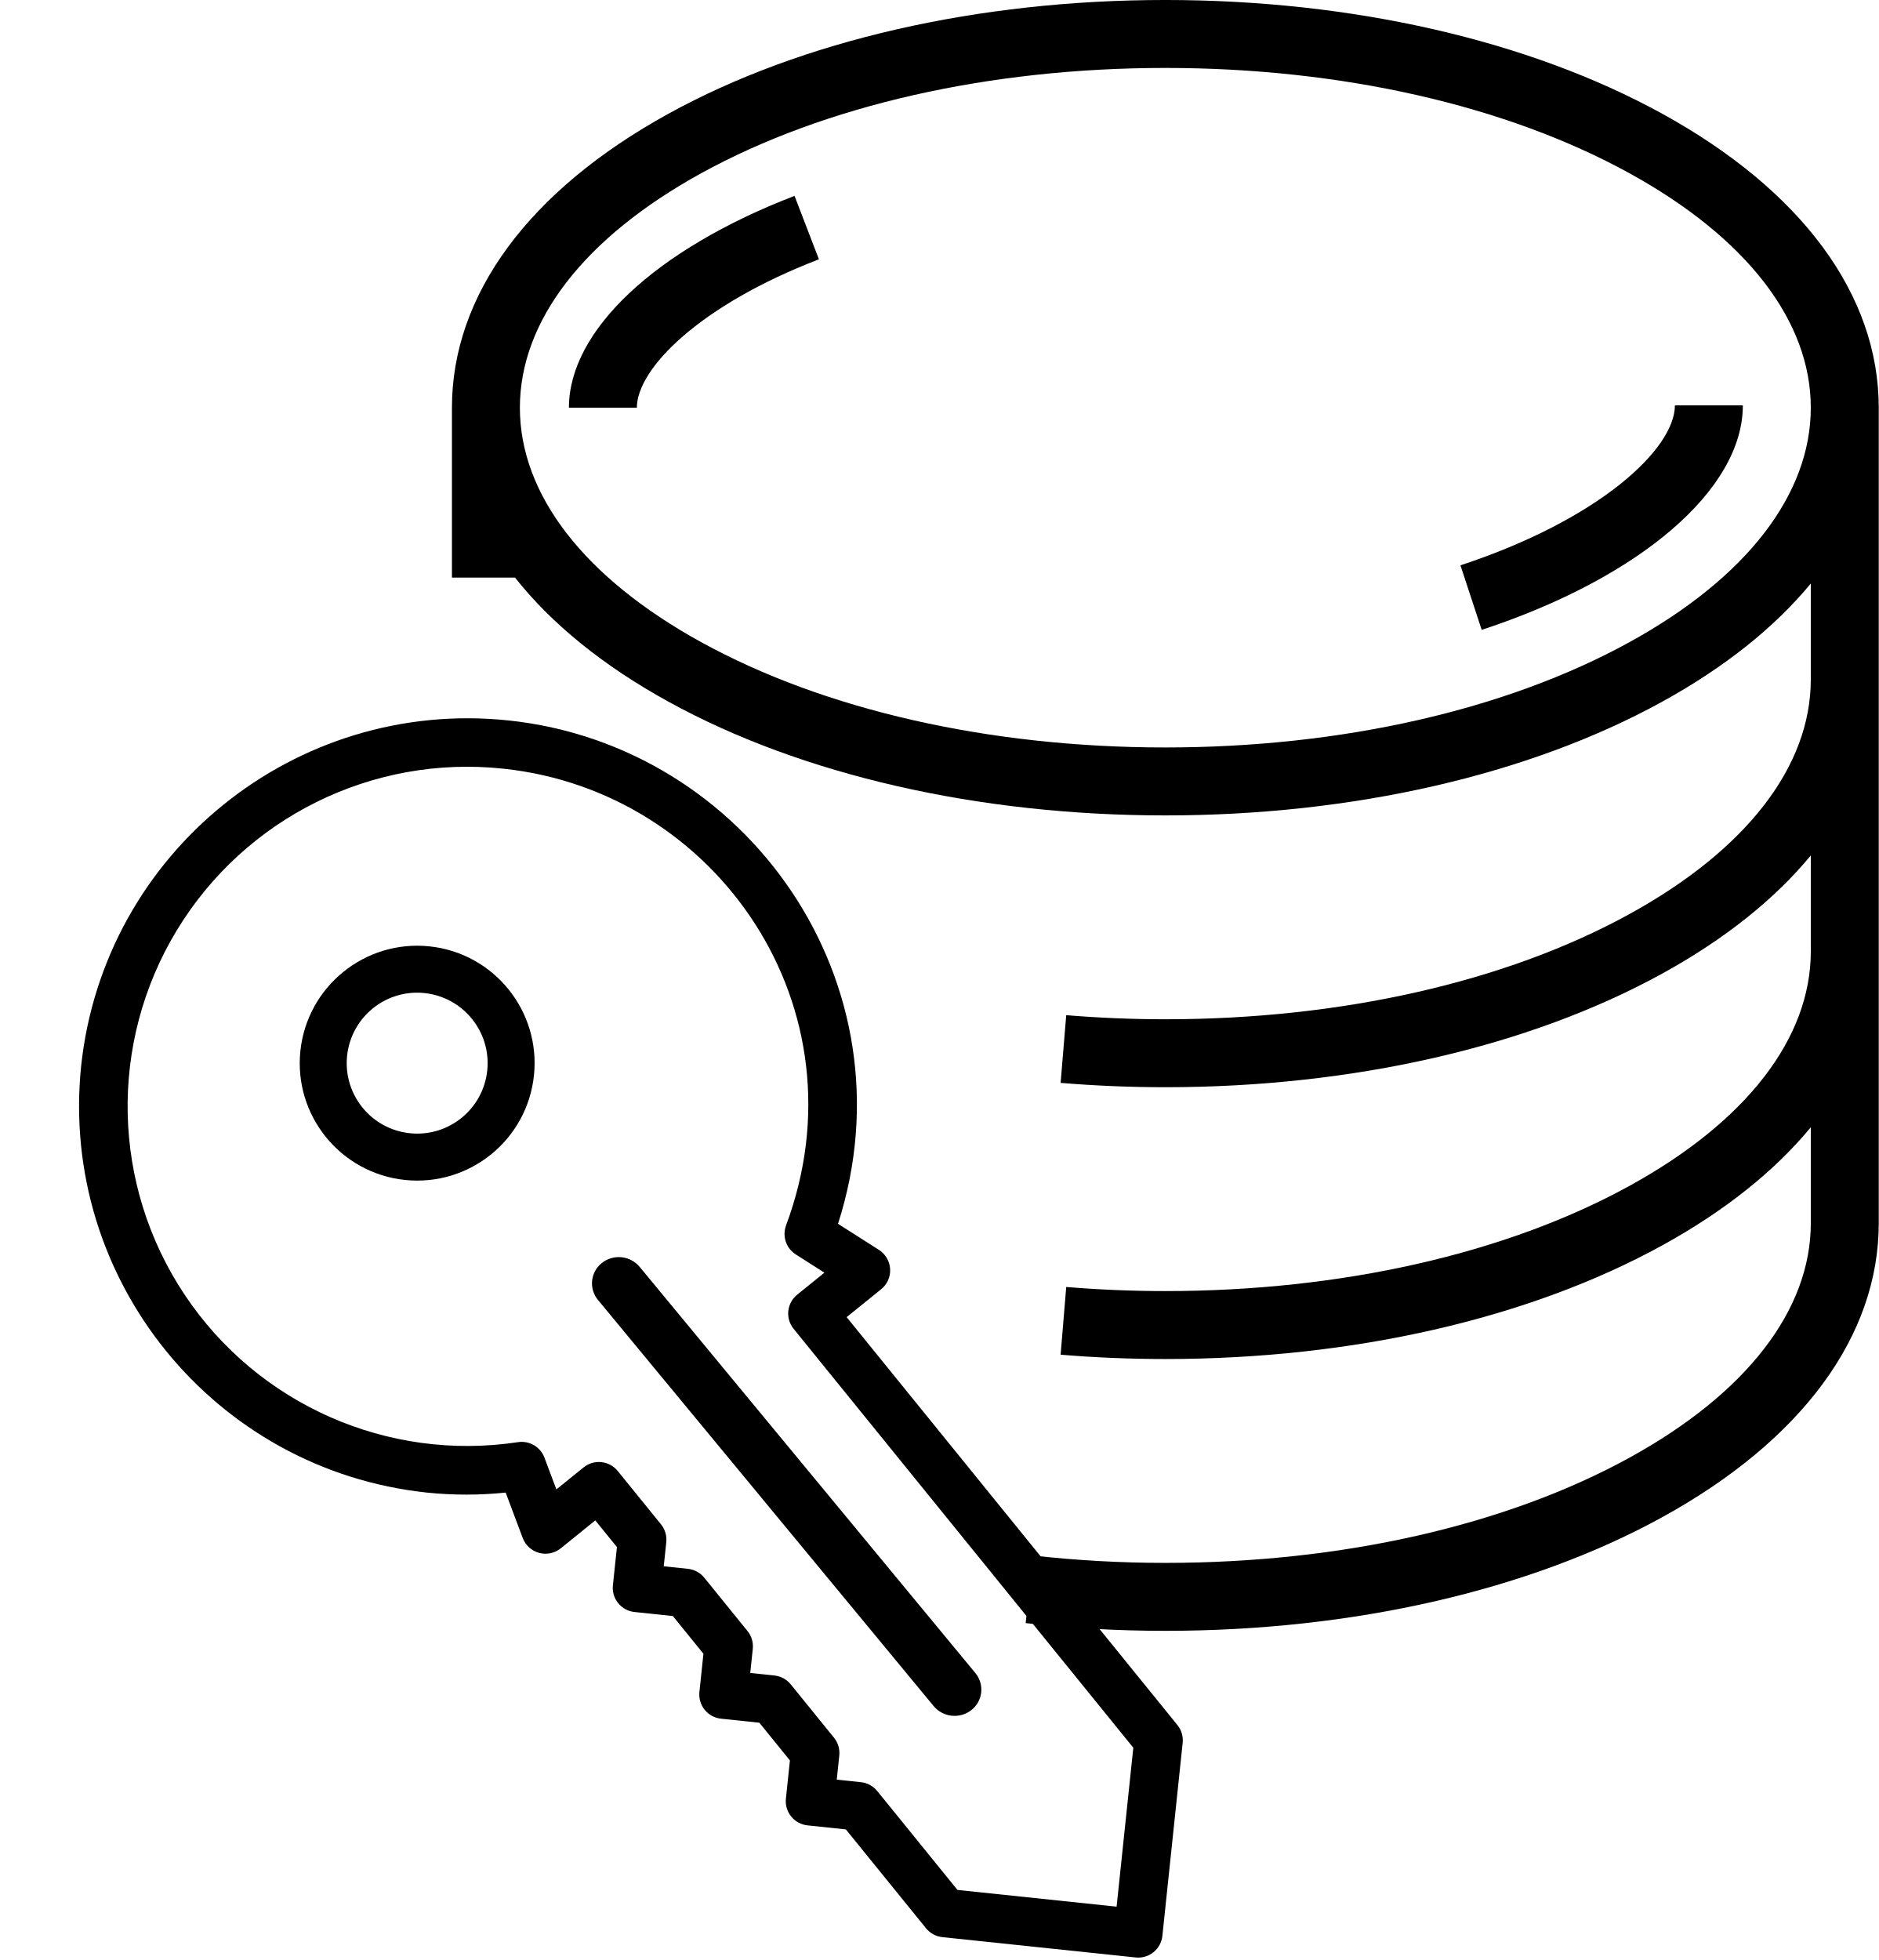
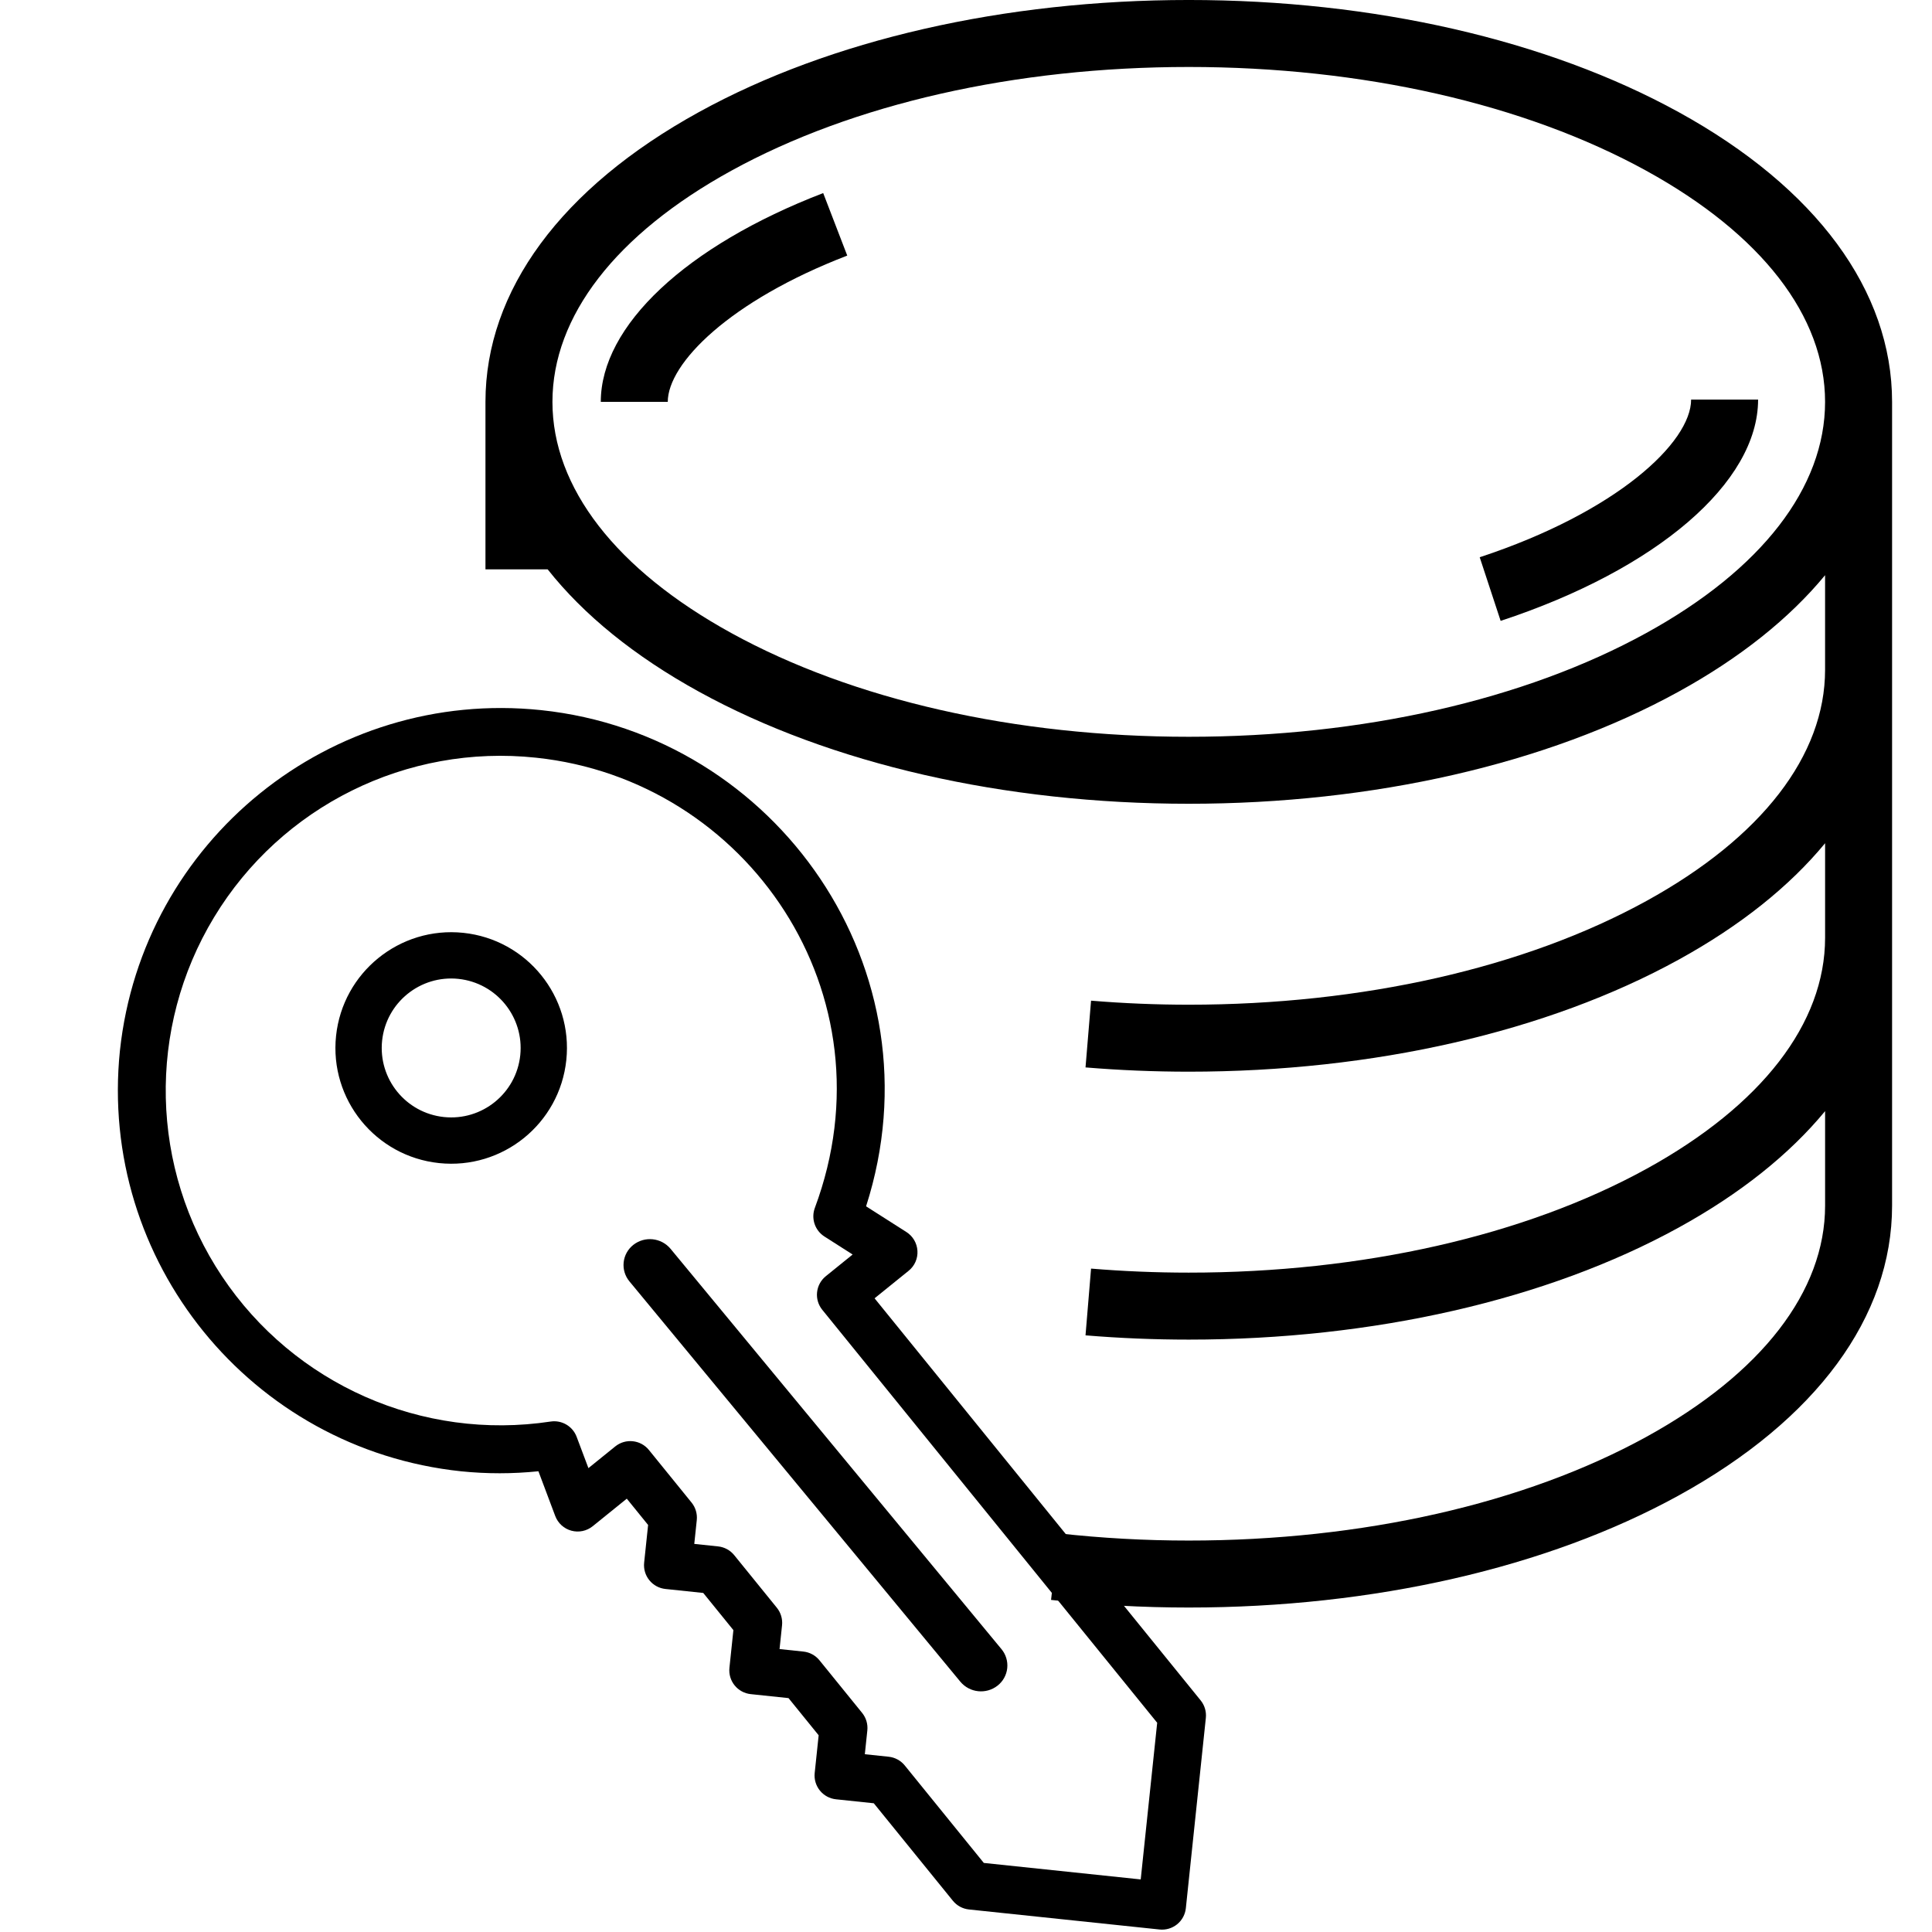
- <svg xmlns="http://www.w3.org/2000/svg" version="1.1" id="jwks-icon" class="icon" style="enable-background:new 0 0 14 14;" viewBox="0 0 442.433 461.505" xml:space="preserve">
+ <svg xmlns="http://www.w3.org/2000/svg" version="1.1" id="jwks-icon" class="icon" width="14" height="14" viewBox="0 0 442.433 461.505" xml:space="preserve">
  <g id="jwks" transform="translate(-45.219 -0.002)">
    <path id="Path_257" data-name="Path 257" d="M428.992,26.767C397.611,9.507,356.062,0,312,0S226.389,9.5,195.008,26.767C162.115,44.858,144,69.446,144,96v40h14.855c8.58,10.86,20.745,20.761,36.153,29.235C226.389,182.5,267.938,192,312,192s85.611-9.5,116.992-26.765c14.741-8.107,26.5-17.523,35.008-27.832V160c0,20.472-15.166,40.086-42.7,55.23C392.249,231.2,353.434,240,312,240c-7.763,0-15.615-.325-23.339-.965l-1.322,15.945C295.5,255.659,303.8,256,312,256c44.083,0,85.637-9.5,117.005-26.75,14.735-8.1,26.493-17.516,35-27.825V224c0,20.472-15.166,40.086-42.7,55.23C392.249,295.2,353.434,304,312,304c-7.78,0-15.632-.324-23.338-.964l-1.324,15.945C295.482,319.659,303.78,320,312,320c44.083,0,85.637-9.5,117.005-26.75,14.735-8.1,26.493-17.516,35-27.825V288c0,20.472-15.166,40.086-42.7,55.23C392.249,359.2,353.434,368,312,368a280.41,280.41,0,0,1-31.108-1.721l-1.784,15.9A296.529,296.529,0,0,0,312,384c44.083,0,85.637-9.5,117.005-26.75,32.885-18.083,51-42.677,51-69.25V96c-.005-26.556-18.12-51.144-51.013-69.235Zm-7.711,124.451C392.223,167.2,353.412,176,312,176s-80.223-8.8-109.281-24.784C175.171,136.066,160,116.458,160,96s15.171-40.064,42.719-55.216C231.777,24.8,270.588,16,312,16s80.223,8.8,109.281,24.784C448.829,55.938,464,75.546,464,96S448.829,136.066,421.281,151.218Z" transform="translate(7.647)" />
    <path id="Path_258" data-name="Path 258" d="M381.5,133.665l5,15.2C423.858,136.565,448,115.814,448,96H432C432,106.2,414.3,122.863,381.5,133.665Z" transform="translate(7.647 -0.551)" />
    <path id="Path_260" data-name="Path 260" d="M176,96h16c0-9.168,14.727-24.115,42.873-34.944l-5.746-14.933C196.357,58.732,176,77.844,176,96Z" transform="translate(3.196)" />
    <g id="password" transform="translate(-84.092 419.208) rotate(-84)">
      <g id="Group_55" data-name="Group 55">
        <g id="Group_54" data-name="Group 54">
          <path id="Path_269" data-name="Path 269" d="M182.825,0A91.585,91.585,0,0,0,91.412,91.546a90.406,90.406,0,0,0,1.942,18.377l-10.211,5.112A5.724,5.724,0,0,0,81.66,124.2l7.387,7.4-5.713,5.722H74.272a5.714,5.714,0,0,0-5.713,5.722v9.074l-8.079,8.091H51.42a5.714,5.714,0,0,0-5.713,5.722V175l-8.079,8.09H28.566a5.714,5.714,0,0,0-5.713,5.722v9.074L1.674,219.1A5.722,5.722,0,0,0,0,223.144v45.773a5.714,5.714,0,0,0,5.713,5.722H51.42a5.706,5.706,0,0,0,4.04-1.676l87.373-87.5,7.387,7.4a5.664,5.664,0,0,0,4.954,1.6,5.723,5.723,0,0,0,4.2-3.09l5.1-10.225c58.131,12.136,109.763-33.112,109.763-89.6A91.584,91.584,0,0,0,182.825,0ZM162.8,169.012A5.735,5.735,0,0,0,156.267,172l-3.576,7.158-5.82-5.828a5.7,5.7,0,0,0-8.079,0L49.054,263.2H11.426V225.513L32.606,204.3a5.722,5.722,0,0,0,1.674-4.046v-5.722h5.713a5.706,5.706,0,0,0,4.04-1.676l11.426-11.443a5.722,5.722,0,0,0,1.674-4.046v-5.721h5.713a5.706,5.706,0,0,0,4.04-1.676L78.313,158.53a5.722,5.722,0,0,0,1.674-4.046v-5.722H85.7a5.706,5.706,0,0,0,4.04-1.676l11.426-11.443a5.725,5.725,0,0,0,0-8.091l-5.82-5.828,7.147-3.582a5.726,5.726,0,0,0,2.98-6.543A79.965,79.965,0,1,1,262.811,91.546C262.811,142.231,215.582,182.623,162.8,169.012Z" transform="translate(0 130.023)" />
          <path id="Path_270" data-name="Path 270" d="M368.984,64a27.653,27.653,0,1,0,27.65,27.653A27.684,27.684,0,0,0,368.984,64Zm0,44.245a16.592,16.592,0,1,1,16.59-16.592A16.609,16.609,0,0,1,368.984,108.245Z" transform="translate(-177.245 117)" />
          <path id="Path_271" data-name="Path 271" d="M152.646,279.187l-86.829,88.6a6.417,6.417,0,0,0,0,8.949,6.113,6.113,0,0,0,8.771,0l86.829-88.6a6.417,6.417,0,0,0,0-8.949A6.113,6.113,0,0,0,152.646,279.187Z" transform="translate(-11.92 -22.353)" />
        </g>
      </g>
    </g>
  </g>
</svg>
